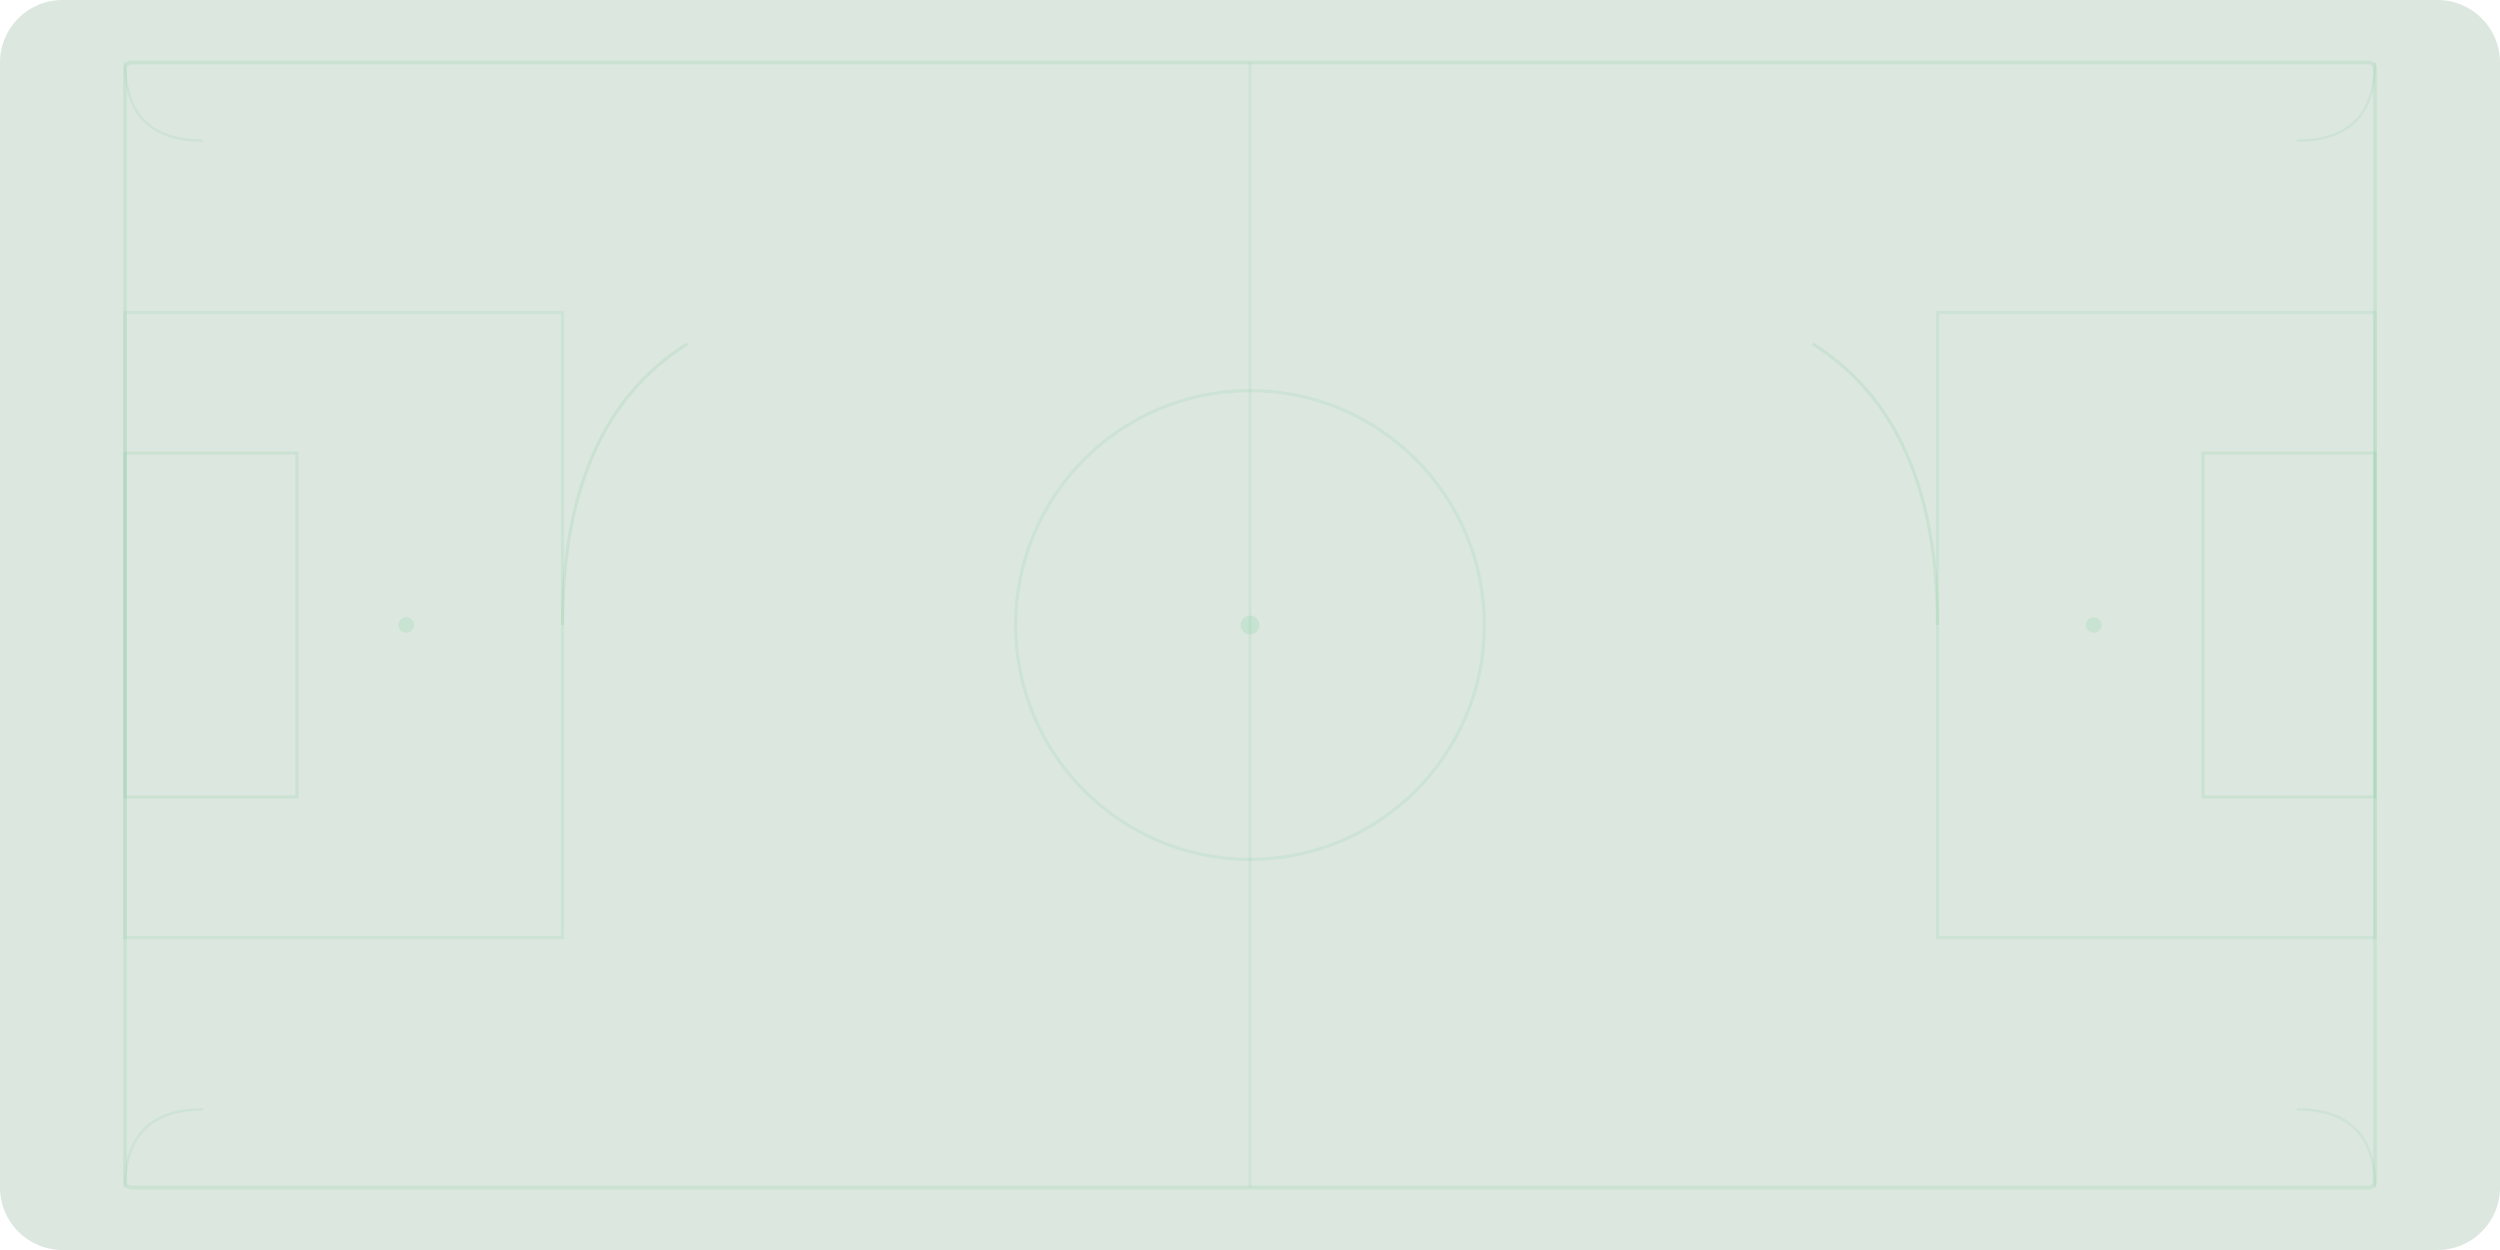
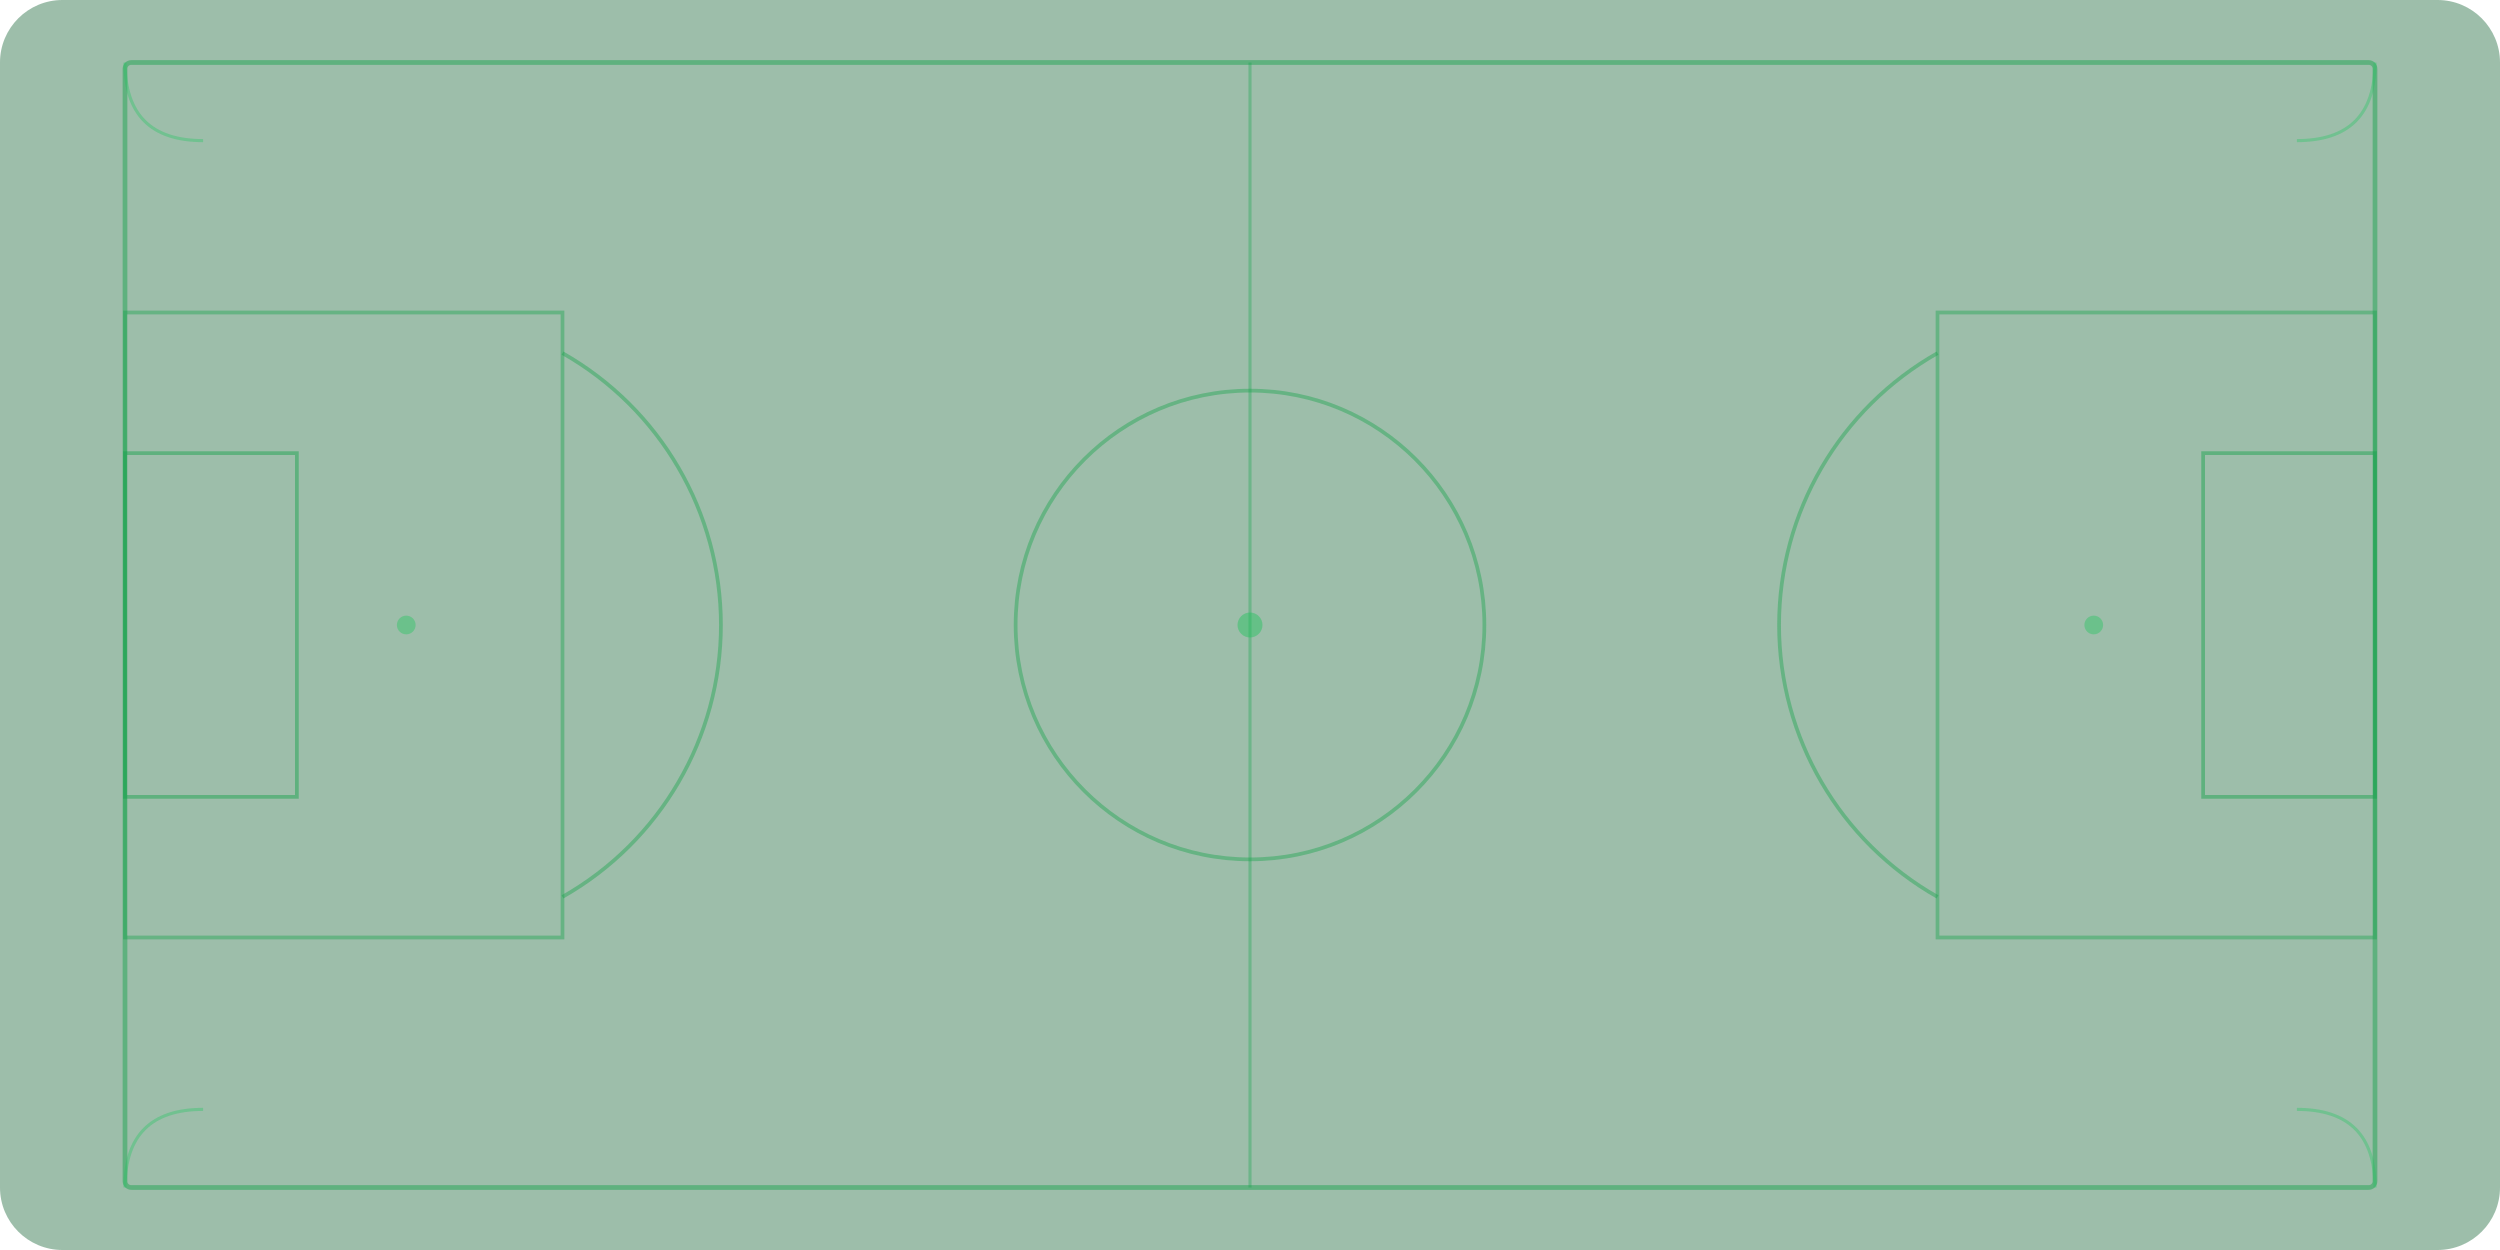
<svg xmlns="http://www.w3.org/2000/svg" viewBox="0 0 800 400" fill="none">
  <defs>
    <linearGradient id="fg" x1="0" y1="0" x2="800" y2="400">
-       <stop offset="0%" stop-color="#0a5c2a" stop-opacity="0.15" />
-       <stop offset="40%" stop-color="#16a34a" stop-opacity="0.08" />
-       <stop offset="100%" stop-color="#0a5c2a" stop-opacity="0.15" />
+       <stop offset="0%" stop-color="#0a5c2a" stop-opacity="0.4" />
+       <stop offset="40%" stop-color="#16a34a" stop-opacity="0.25" />
+       <stop offset="100%" stop-color="#0a5c2a" stop-opacity="0.4" />
    </linearGradient>
    <radialGradient id="glow" cx="400" cy="200" r="300">
-       <stop offset="0%" stop-color="#16a34a" stop-opacity="0.06" />
+       <stop offset="0%" stop-color="#16a34a" stop-opacity="0.2" />
      <stop offset="100%" stop-color="transparent" />
    </radialGradient>
    <clipPath id="field-clip">
      <rect x="0" y="0" width="800" height="400" rx="20" />
    </clipPath>
  </defs>
  <g clip-path="url(#field-clip)">
    <rect width="800" height="400" fill="url(#fg)" />
    <rect width="800" height="400" fill="url(#glow)" />
-     <rect x="40" y="20" width="720" height="360" stroke="#16a34a" stroke-opacity="0.08" stroke-width="1.2" rx="2" />
-     <line x1="400" y1="20" x2="400" y2="380" stroke="#16a34a" stroke-opacity="0.06" stroke-width="0.8" />
-     <circle cx="400" cy="200" r="75" stroke="#16a34a" stroke-opacity="0.07" stroke-width="1" />
-     <circle cx="400" cy="200" r="3" fill="#22c55e" fill-opacity="0.12" />
-     <rect x="40" y="100" width="140" height="200" stroke="#16a34a" stroke-opacity="0.07" stroke-width="1" />
-     <rect x="40" y="145" width="55" height="110" stroke="#16a34a" stroke-opacity="0.08" stroke-width="1" />
-     <circle cx="130" cy="200" r="2.5" fill="#22c55e" fill-opacity="0.1" />
-     <path d="M 180 200 Q 180 135 220 110" stroke="#16a34a" stroke-opacity="0.08" stroke-width="1" fill="none" />
-     <rect x="620" y="100" width="140" height="200" stroke="#16a34a" stroke-opacity="0.07" stroke-width="1" />
-     <rect x="705" y="145" width="55" height="110" stroke="#16a34a" stroke-opacity="0.08" stroke-width="1" />
-     <circle cx="670" cy="200" r="2.5" fill="#22c55e" fill-opacity="0.1" />
-     <path d="M 620 200 Q 620 135 580 110" stroke="#16a34a" stroke-opacity="0.08" stroke-width="1" fill="none" />
-     <path d="M 40 20 Q 40 45 65 45" stroke="#16a34a" stroke-opacity="0.06" stroke-width="0.8" fill="none" />
-     <path d="M 760 20 Q 760 45 735 45" stroke="#16a34a" stroke-opacity="0.06" stroke-width="0.8" fill="none" />
-     <path d="M 40 380 Q 40 355 65 355" stroke="#16a34a" stroke-opacity="0.06" stroke-width="0.8" fill="none" />
-     <path d="M 760 380 Q 760 355 735 355" stroke="#16a34a" stroke-opacity="0.06" stroke-width="0.8" fill="none" />
+     <rect x="40" y="20" width="720" height="360" stroke="#16a34a" stroke-opacity="0.45" stroke-width="1.5" rx="2" />
+     <line x1="400" y1="20" x2="400" y2="380" stroke="#16a34a" stroke-opacity="0.35" stroke-width="1" />
+     <circle cx="400" cy="200" r="75" stroke="#16a34a" stroke-opacity="0.4" stroke-width="1.2" />
+     <circle cx="400" cy="200" r="4" fill="#22c55e" fill-opacity="0.45" />
+     <rect x="40" y="100" width="140" height="200" stroke="#16a34a" stroke-opacity="0.4" stroke-width="1.2" />
+     <rect x="40" y="145" width="55" height="110" stroke="#16a34a" stroke-opacity="0.45" stroke-width="1.2" />
+     <circle cx="130" cy="200" r="3" fill="#22c55e" fill-opacity="0.4" />
+     <path d="M 180 113 A 100 100 0 0 1 180 287" stroke="#16a34a" stroke-opacity="0.4" stroke-width="1.2" fill="none" />
+     <rect x="620" y="100" width="140" height="200" stroke="#16a34a" stroke-opacity="0.4" stroke-width="1.2" />
+     <rect x="705" y="145" width="55" height="110" stroke="#16a34a" stroke-opacity="0.45" stroke-width="1.2" />
+     <circle cx="670" cy="200" r="3" fill="#22c55e" fill-opacity="0.4" />
+     <path d="M 620 113 A 100 100 0 0 0 620 287" stroke="#16a34a" stroke-opacity="0.4" stroke-width="1.2" fill="none" />
+     <path d="M 40 20 Q 40 45 65 45" stroke="#22c55e" stroke-opacity="0.35" stroke-width="1" fill="none" />
+     <path d="M 760 20 Q 760 45 735 45" stroke="#22c55e" stroke-opacity="0.35" stroke-width="1" fill="none" />
+     <path d="M 40 380 Q 40 355 65 355" stroke="#22c55e" stroke-opacity="0.35" stroke-width="1" fill="none" />
+     <path d="M 760 380 Q 760 355 735 355" stroke="#22c55e" stroke-opacity="0.35" stroke-width="1" fill="none" />
  </g>
</svg>
